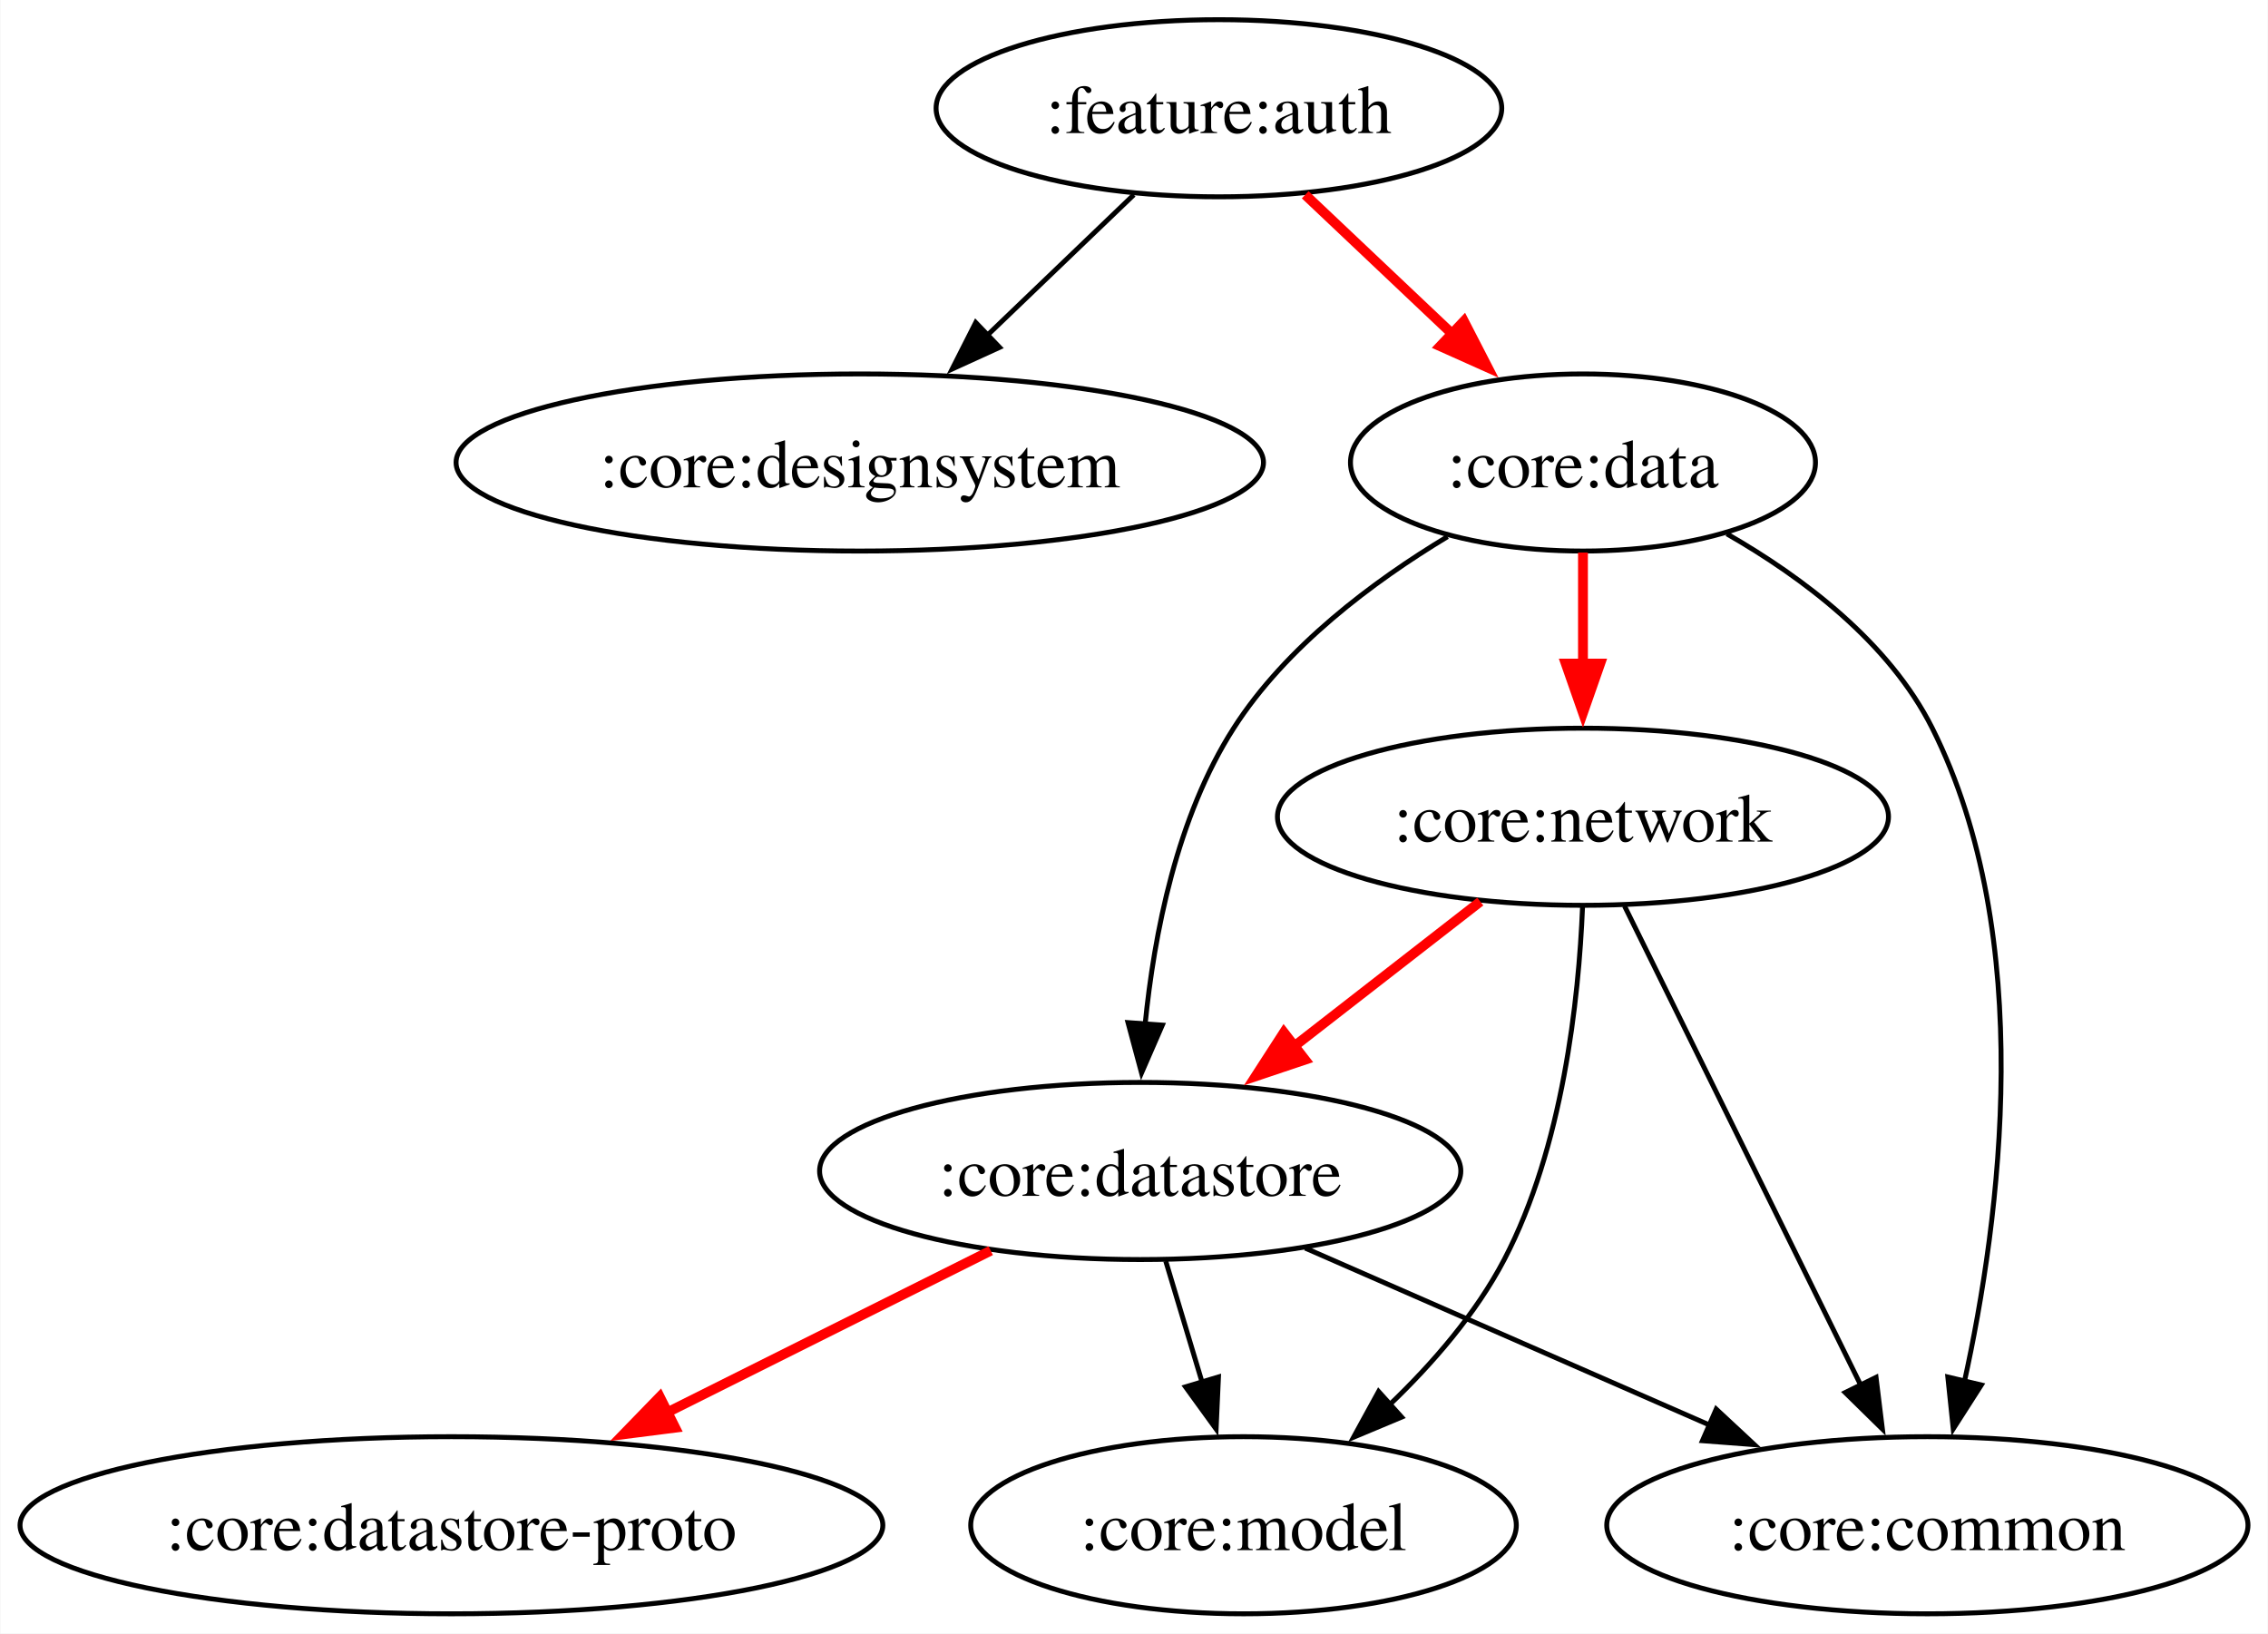
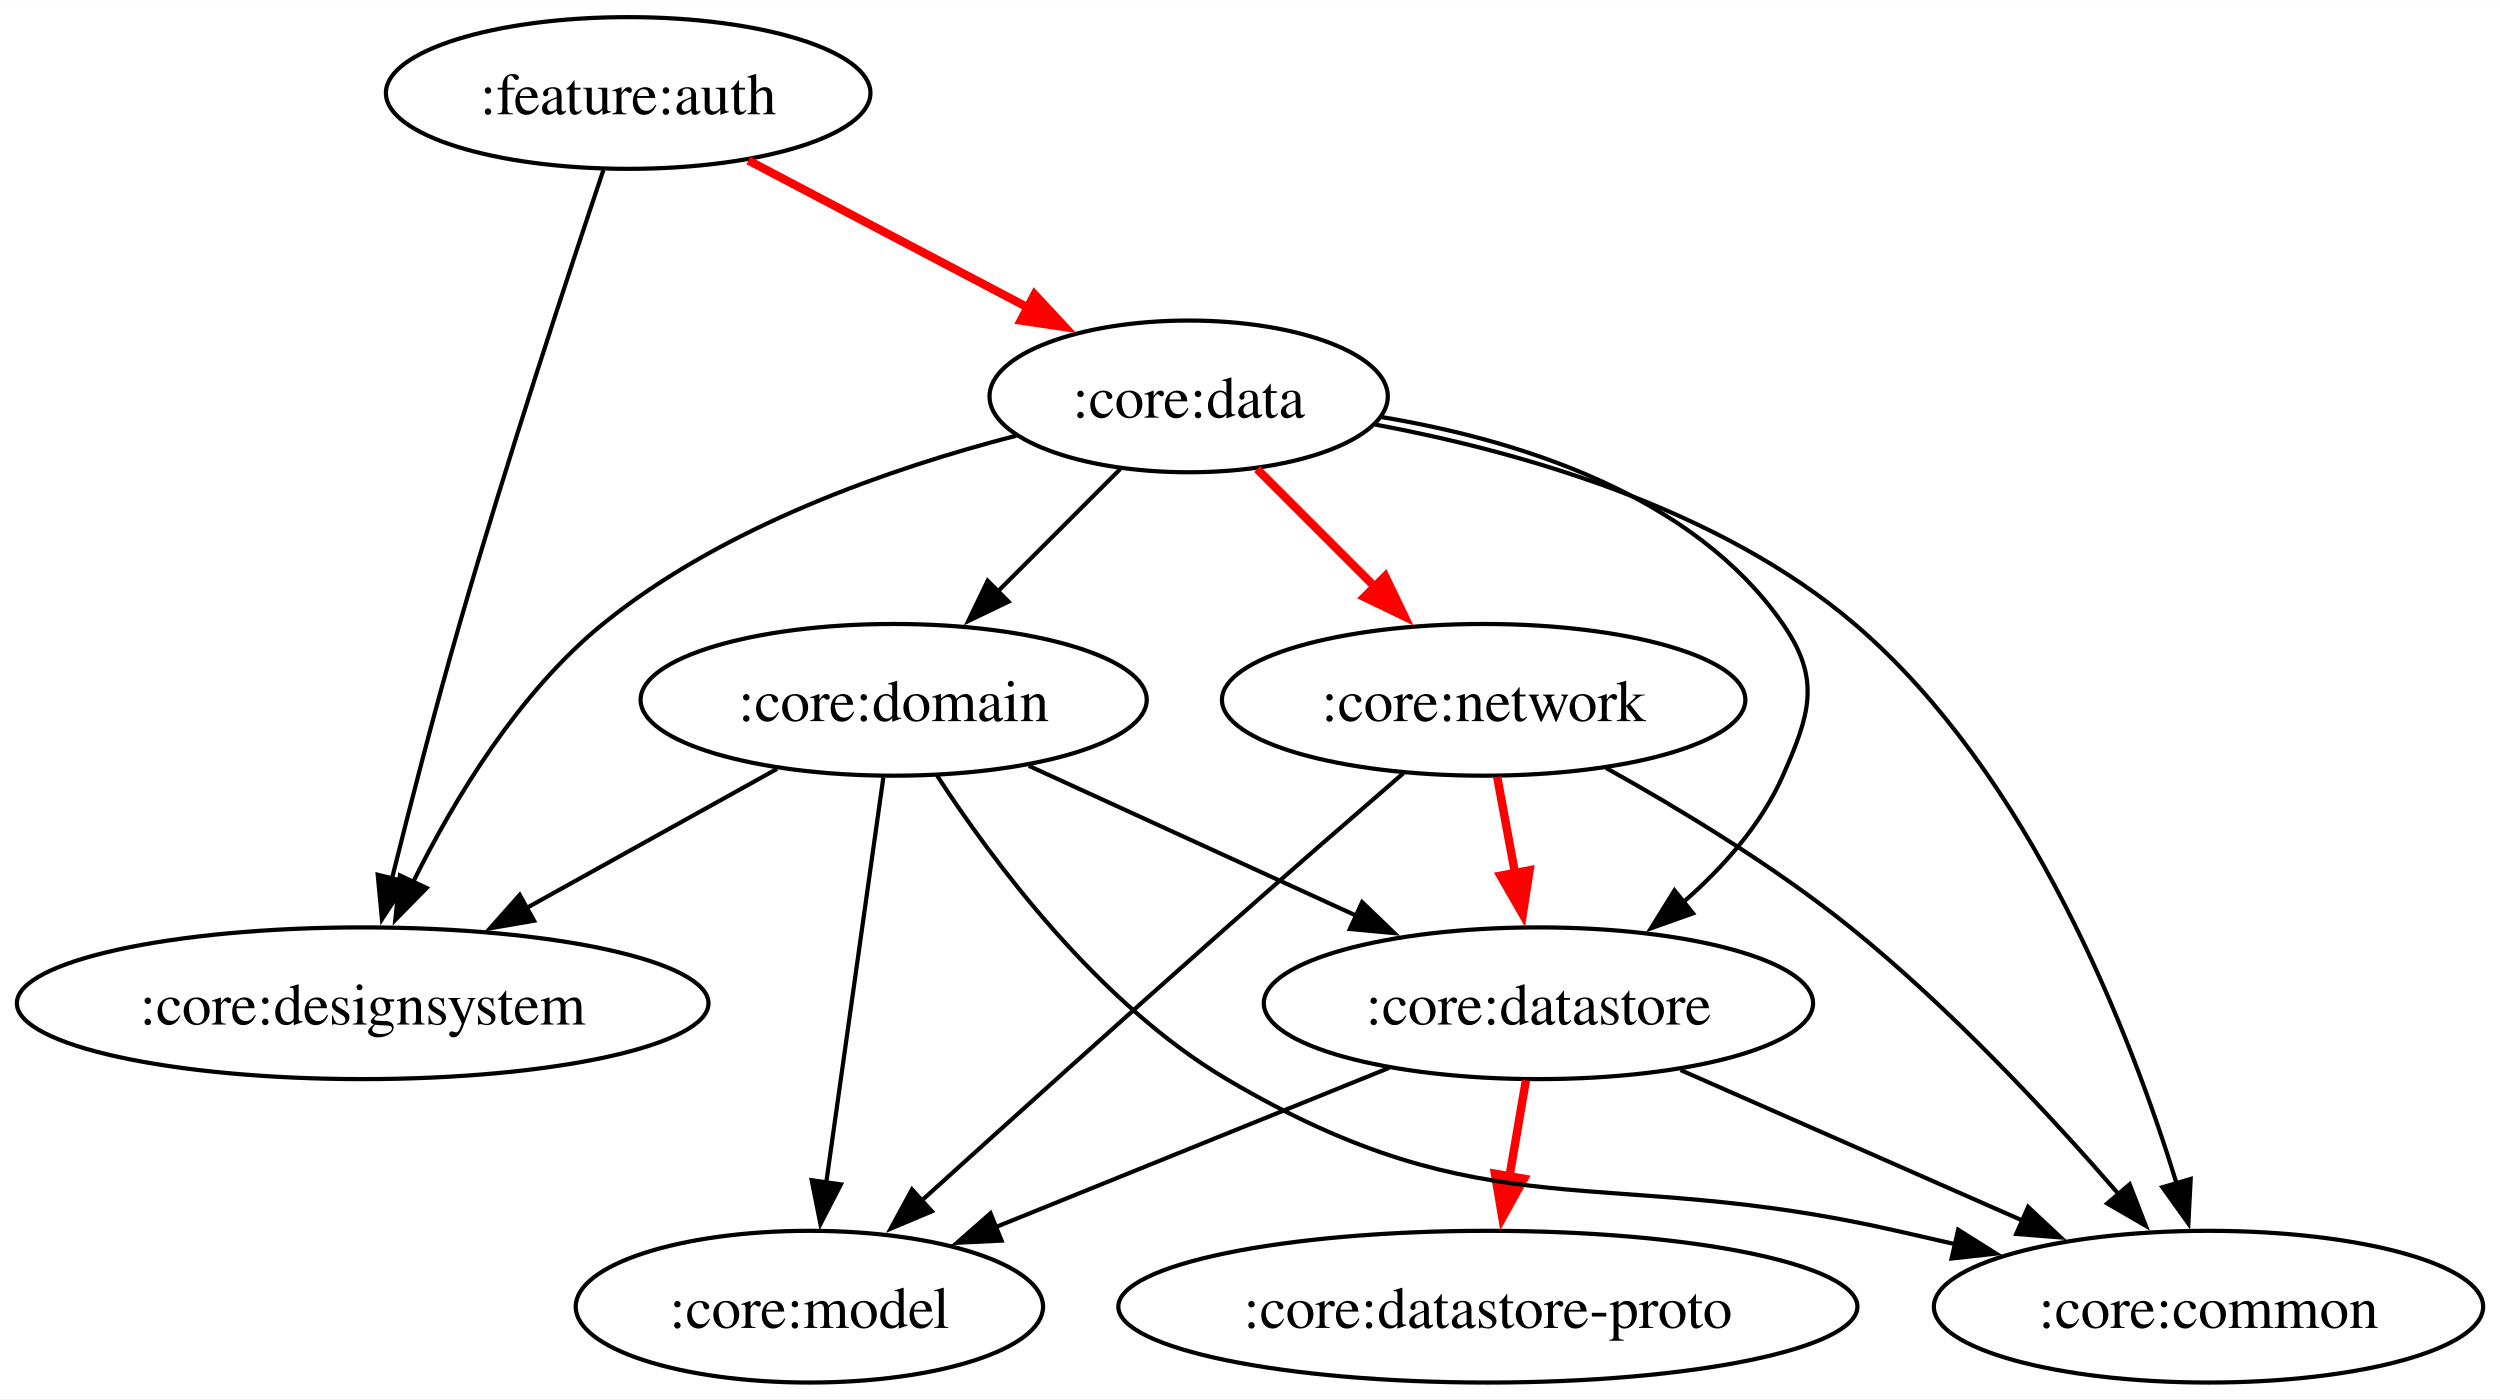
- <svg xmlns="http://www.w3.org/2000/svg" width="461pt" height="332pt" viewBox="0 0 460.86 332">
+ <svg xmlns="http://www.w3.org/2000/svg" width="593pt" height="332pt" viewBox="0 0 593.23 332">
  <g class="graph">
-     <path fill="#fff" d="M0 332V0h460.86v332z" />
+     <path fill="#fff" d="M0 332V0h593.23v332z" />
    <g class="node" transform="translate(4 328)">
-       <ellipse cx="243.69" cy="-306" fill="none" stroke="#000" rx="57.49" ry="18" />
-       <text x="243.69" y="-300.95" font-family="Times,serif" font-size="14" text-anchor="middle">:feature:auth</text>
+       <ellipse cx="145.06" cy="-306" fill="none" stroke="#000" rx="57.49" ry="18" />
+       <text x="145.06" y="-300.95" font-family="Times,serif" font-size="14" text-anchor="middle">:feature:auth</text>
    </g>
    <g class="node" transform="translate(4 328)">
-       <ellipse cx="170.69" cy="-234" fill="none" stroke="#000" rx="82.06" ry="18" />
-       <text x="170.69" y="-228.95" font-family="Times,serif" font-size="14" text-anchor="middle">:core:designsystem</text>
+       <ellipse cx="82.06" cy="-90" fill="none" stroke="#000" rx="82.06" ry="18" />
+       <text x="82.06" y="-84.95" font-family="Times,serif" font-size="14" text-anchor="middle">:core:designsystem</text>
    </g>
    <g stroke="#000" class="edge">
-       <path fill="none" d="M230.39 39.59c-8.87 8.5-19.85 19.04-29.72 28.5" />
-       <path d="m203.11 70.6-9.64 4.4 4.79-9.45z" />
+       <path fill="none" d="M143.18 40.3c-8.09 24.03-22.92 68.95-34.12 107.7-5.8 20.06-11.67 42.85-16.04 60.35" />
+       <path d="m96.42 209.19-5.79 8.87-1-10.55z" />
    </g>
    <g class="node" transform="translate(4 328)">
-       <ellipse cx="317.69" cy="-234" fill="none" stroke="#000" rx="47.26" ry="18" />
-       <text x="317.69" y="-228.95" font-family="Times,serif" font-size="14" text-anchor="middle">:core:data</text>
+       <ellipse cx="278.06" cy="-234" fill="none" stroke="#000" rx="47.26" ry="18" />
+       <text x="278.06" y="-228.95" font-family="Times,serif" font-size="14" text-anchor="middle">:core:data</text>
    </g>
    <g stroke="red" stroke-width="2" class="edge">
-       <path fill="none" d="M265.23 39.59c9.28 8.78 20.85 19.72 31.09 29.41" />
-       <path fill="red" d="m297.48 65.28 4.85 9.41-9.67-4.33z" />
+       <path fill="none" d="M177.59 38.02c19.81 10.42 46.38 24.41 67.77 35.66" />
+       <path fill="red" d="m245.49 69.8 7.22 7.75-10.48-1.56z" />
+     </g>
+     <g stroke="#000" class="edge">
+       <path fill="none" d="M241.16 103.32c-29.71 7.67-69.55 21.46-98.1 44.68-20.09 16.33-35.35 41.7-45 61.18" />
+       <path d="m101.23 210.65-7.43 7.56 1.1-10.54z" />
    </g>
    <g class="node" transform="translate(4 328)">
-       <ellipse cx="387.69" cy="-18" fill="none" stroke="#000" rx="65.17" ry="18" />
-       <text x="387.69" y="-12.95" font-family="Times,serif" font-size="14" text-anchor="middle">:core:common</text>
+       <ellipse cx="520.06" cy="-18" fill="none" stroke="#000" rx="65.17" ry="18" />
+       <text x="520.06" y="-12.95" font-family="Times,serif" font-size="14" text-anchor="middle">:core:common</text>
    </g>
    <g stroke="#000" class="edge">
-       <path fill="none" d="M350.94 108.51c15.45 8.85 32.99 22.03 41.75 39.49 21.29 42.47 13.87 99.51 6.48 133.06" />
-       <path d="m402.66 281.49-5.71 8.92-1.1-10.54z" />
+       <path fill="none" d="M326.36 100.69c34.38 6.41 81.47 19.78 113.7 47.31 41.75 35.65 65.57 97.31 76.53 133.09" />
+       <path d="m519.83 279.69-.55 10.58-6.16-8.61z" />
    </g>
    <g class="node" transform="translate(4 328)">
-       <ellipse cx="227.69" cy="-90" fill="none" stroke="#000" rx="65.17" ry="18" />
-       <text x="227.69" y="-84.95" font-family="Times,serif" font-size="14" text-anchor="middle">:core:datastore</text>
+       <ellipse cx="361.06" cy="-90" fill="none" stroke="#000" rx="65.17" ry="18" />
+       <text x="361.06" y="-84.95" font-family="Times,serif" font-size="14" text-anchor="middle">:core:datastore</text>
    </g>
    <g stroke="#000" class="edge">
-       <path fill="none" d="M294.16 109.07c-15.1 9.1-32.85 22.35-43.47 38.93-11.54 18-16.19 41.85-18.01 60.33" />
-       <path d="m236.19 208.35-4.23 9.72-2.75-10.23z" />
+       <path fill="none" d="M327.78 98.89c32.49 5.43 73.99 18.36 95.28 49.11 9.11 13.15 6.45 21.36 0 36-5.14 11.66-14.25 21.87-23.75 30.13" />
+       <path d="m401.74 216.66-9.98 3.55 5.59-9z" />
    </g>
    <g class="node" transform="translate(4 328)">
-       <ellipse cx="317.69" cy="-162" fill="none" stroke="#000" rx="62.1" ry="18" />
-       <text x="317.69" y="-156.95" font-family="Times,serif" font-size="14" text-anchor="middle">:core:network</text>
+       <ellipse cx="348.06" cy="-162" fill="none" stroke="#000" rx="62.1" ry="18" />
+       <text x="348.06" y="-156.95" font-family="Times,serif" font-size="14" text-anchor="middle">:core:network</text>
    </g>
    <g stroke="red" stroke-width="2" class="edge">
-       <path fill="none" d="M321.69 112.3v24.16" />
-       <path fill="red" d="m325.19 134.87-3.5 10-3.5-10z" />
+       <path fill="none" d="m298.3 111.24 29.03 29.03" />
+       <path fill="red" d="m328.69 136.68 4.6 9.55-9.55-4.6z" />
+     </g>
+     <g class="node" transform="translate(4 328)">
+       <ellipse cx="208.06" cy="-162" fill="none" stroke="#000" rx="60.05" ry="18" />
+       <text x="208.06" y="-156.95" font-family="Times,serif" font-size="14" text-anchor="middle">:core:domain</text>
    </g>
    <g stroke="#000" class="edge">
-       <path fill="none" d="M265.23 253.67c23.92 10.47 56.32 24.64 82.34 36.03" />
-       <path d="m348.77 286.4 7.76 7.22-10.56-.8z" />
+       <path fill="none" d="m265.82 111.24-29.03 29.03" />
+       <path d="m239.31 142.7-9.55 4.6 4.6-9.55z" />
+     </g>
+     <g stroke="#000" class="edge">
+       <path fill="none" d="M398.78 253.85c23.72 10.44 55.68 24.51 81.38 35.82" />
+       <path d="m481.26 286.33 7.74 7.24-10.56-.83z" />
    </g>
    <g class="node" transform="translate(4 328)">
-       <ellipse cx="87.69" cy="-18" fill="none" stroke="#000" rx="87.69" ry="18" />
-       <text x="87.69" y="-12.95" font-family="Times,serif" font-size="14" text-anchor="middle">:core:datastore-proto</text>
+       <ellipse cx="349.06" cy="-18" fill="none" stroke="#000" rx="87.69" ry="18" />
+       <text x="349.06" y="-12.95" font-family="Times,serif" font-size="14" text-anchor="middle">:core:datastore-proto</text>
    </g>
    <g stroke="red" stroke-width="2" class="edge">
-       <path fill="none" d="M201.31 254.19c-19.63 9.81-45.45 22.72-67.1 33.55" />
-       <path fill="red" d="m137.17 290.17-10.51 1.34 7.38-7.6z" />
+       <path fill="none" d="M362.09 256.3c-1.26 7.38-2.77 16.18-4.19 24.45" />
+       <path fill="red" d="m361.64 279.65-5.14 9.26-1.76-10.45z" />
    </g>
    <g class="node" transform="translate(4 328)">
-       <ellipse cx="248.69" cy="-18" fill="none" stroke="#000" rx="55.45" ry="18" />
-       <text x="248.69" y="-12.95" font-family="Times,serif" font-size="14" text-anchor="middle">:core:model</text>
+       <ellipse cx="188.06" cy="-18" fill="none" stroke="#000" rx="55.45" ry="18" />
+       <text x="188.06" y="-12.95" font-family="Times,serif" font-size="14" text-anchor="middle">:core:model</text>
    </g>
    <g stroke="#000" class="edge">
-       <path fill="none" d="M236.88 256.3c2.24 7.46 4.91 16.38 7.42 24.73" />
-       <path d="m247.6 279.86-.48 10.59-6.22-8.58z" />
+       <path fill="none" d="M329.63 253.33c-26.99 10.93-64.33 26.04-93.3 37.76" />
+       <path d="m237.66 294.32-10.58.51 7.96-6.99z" />
    </g>
    <g stroke="#000" class="edge">
-       <path fill="none" d="M330.13 184.13c11.93 24.2 33.85 68.66 48.06 97.48" />
-       <path d="m381.26 279.94 1.29 10.51-7.56-7.42z" />
+       <path fill="none" d="M381.12 182.18c17.53 9.75 39.89 23.29 57.94 37.82 23.74 19.11 47.42 44.56 63.73 63.35" />
+       <path d="m505.35 280.96 3.84 9.87-9.16-5.32z" />
    </g>
    <g stroke="red" stroke-width="2" class="edge">
-       <path fill="none" d="M300.82 183.24c-11.62 9.03-26.28 20.43-39.11 30.41" />
-       <path fill="red" d="m265.19 215.38-10.04 3.37 5.75-8.9z" />
+       <path fill="none" d="M355.27 184.3c1.37 7.38 3.01 16.18 4.54 24.45" />
+       <path fill="red" d="m362.95 206.45-1.62 10.47-5.27-9.19z" />
    </g>
    <g stroke="#000" class="edge">
-       <path fill="none" d="M321.6 184.38c-.77 18.69-3.98 48.8-15.91 71.62-5.76 11.01-14.59 21.18-23.41 29.61" />
-       <path d="m284.83 288.02-9.77 4.09 5.09-9.29z" />
+       <path fill="none" d="M333.03 183.39c-12.07 10.43-27.99 24.25-41.97 36.61-24.63 21.77-52.45 46.82-72.31 64.78" />
+       <path d="m221.11 287.37-9.76 4.12 5.06-9.31z" />
+     </g>
+     <g stroke="#000" class="edge">
+       <path fill="none" d="M184.41 182.36c-17.44 9.69-40.22 22.35-59.47 33.04" />
+       <path d="m126.72 218.41-10.44 1.8 7.04-7.92z" />
+     </g>
+     <g stroke="#000" class="edge">
+       <path fill="none" d="M222.35 183.97c13.26 20.38 38.29 54.06 68.71 72.03 62.38 36.86 88.36 19.89 159 36 4.55 1.04 9.27 2.12 14 3.2" />
+       <path d="m464.66 291.75 8.97 5.64-10.53 1.18z" />
+     </g>
+     <g stroke="#000" class="edge">
+       <path fill="none" d="M244.13 181.67c22.62 10.35 53.17 24.33 77.9 35.64" />
+       <path d="m323.22 214.01 7.64 7.34-10.55-.97z" />
+     </g>
+     <g stroke="#000" class="edge">
+       <path fill="none" d="M209.61 184.41c-3.38 23.98-9.5 67.45-13.55 96.17" />
+       <path d="m199.54 280.98-4.86 9.41-2.07-10.39z" />
    </g>
  </g>
</svg>
